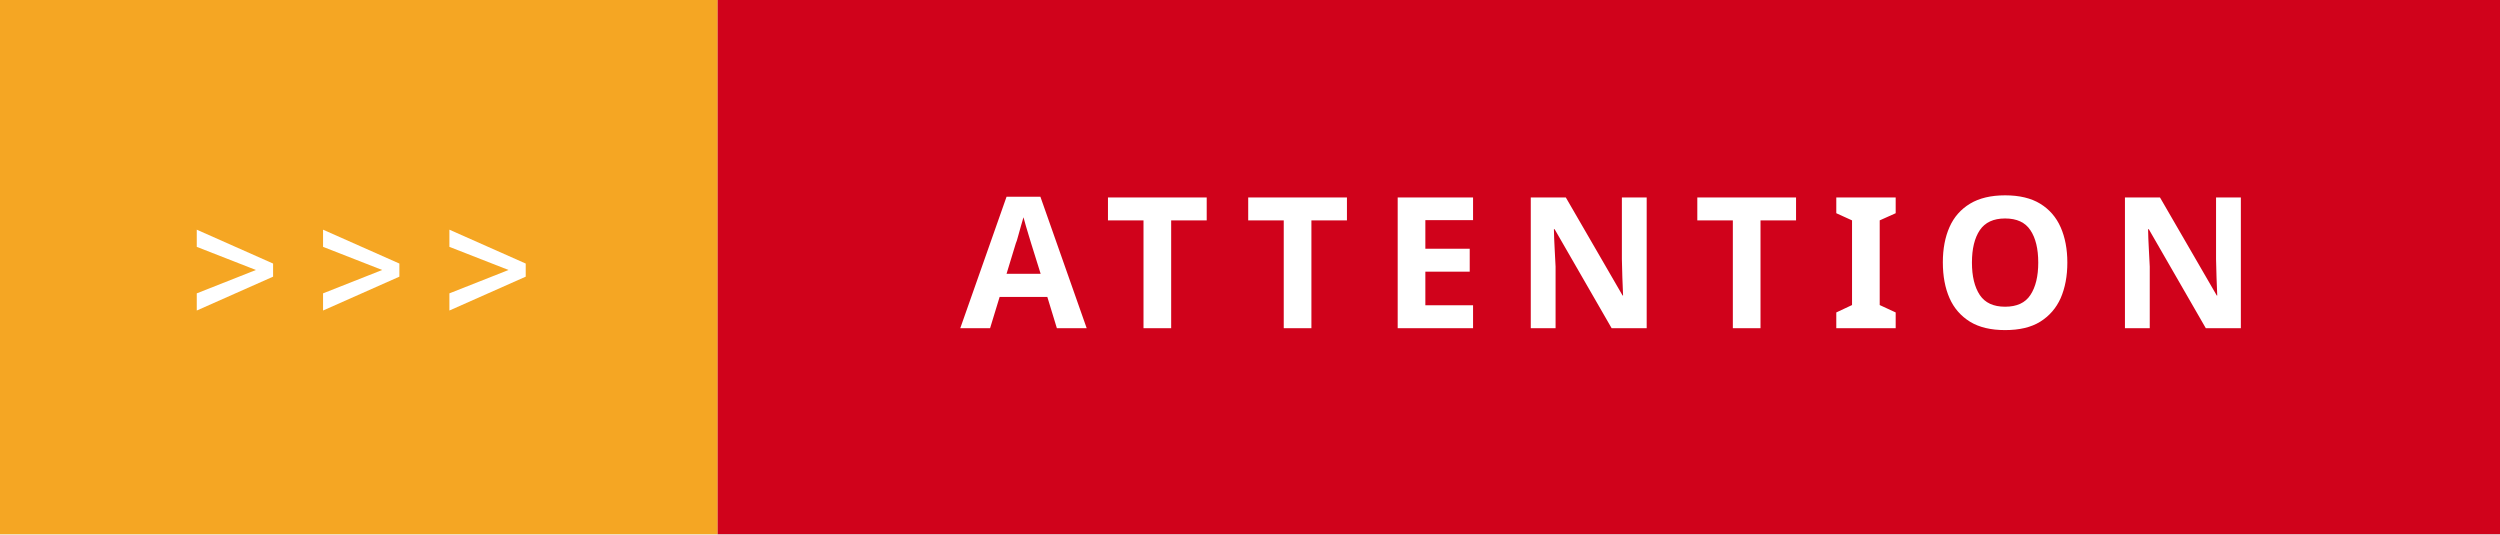
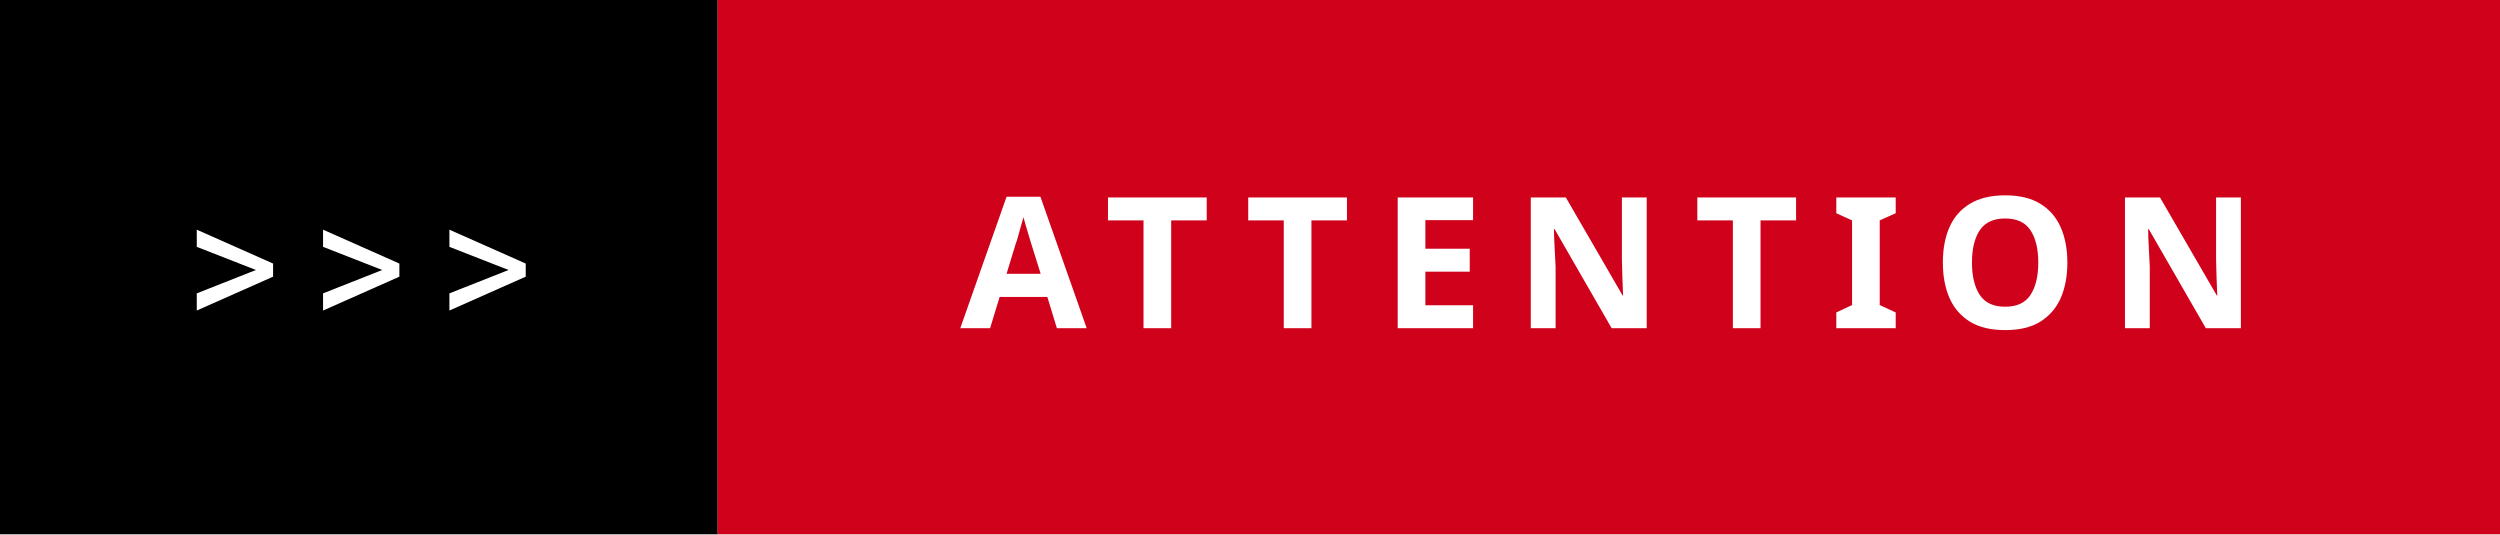
- <svg xmlns="http://www.w3.org/2000/svg" width="163.782" height="35" viewBox="0 0 163.782 35">
-   <rect width="47.016" height="35" fill="#f5a623" />
-   <rect x="47.016" width="116.766" height="35" fill="#d0021b" />
-   <text x="23.508" y="21.5" font-size="12" font-family="'Roboto', sans-serif" fill="#FFFFFF" text-anchor="middle" letter-spacing="2">&gt;&gt;&gt;</text>
-   <text x="105.399" y="21.5" font-size="12" font-family="'Montserrat', sans-serif" fill="#FFFFFF" text-anchor="middle" font-weight="900" letter-spacing="2">ATTENTION</text>
+ <svg xmlns="http://www.w3.org/2000/svg" width="163.78" height="35" viewBox="0 0 163.78 35">
+   <rect width="47.016" height="35" />
+   <rect x="47.016" width="116.77" height="35" fill="#d0021b" />
+   <text x="23.508" y="21.5" fill="#FFFFFF" font-family="'Roboto', sans-serif" font-size="12" letter-spacing="2" text-anchor="middle">&gt;&gt;&gt;</text>
+   <text x="105.399" y="21.5" fill="#FFFFFF" font-family="'Montserrat', sans-serif" font-size="12" font-weight="900" letter-spacing="2" text-anchor="middle">ATTENTION</text>
</svg>
